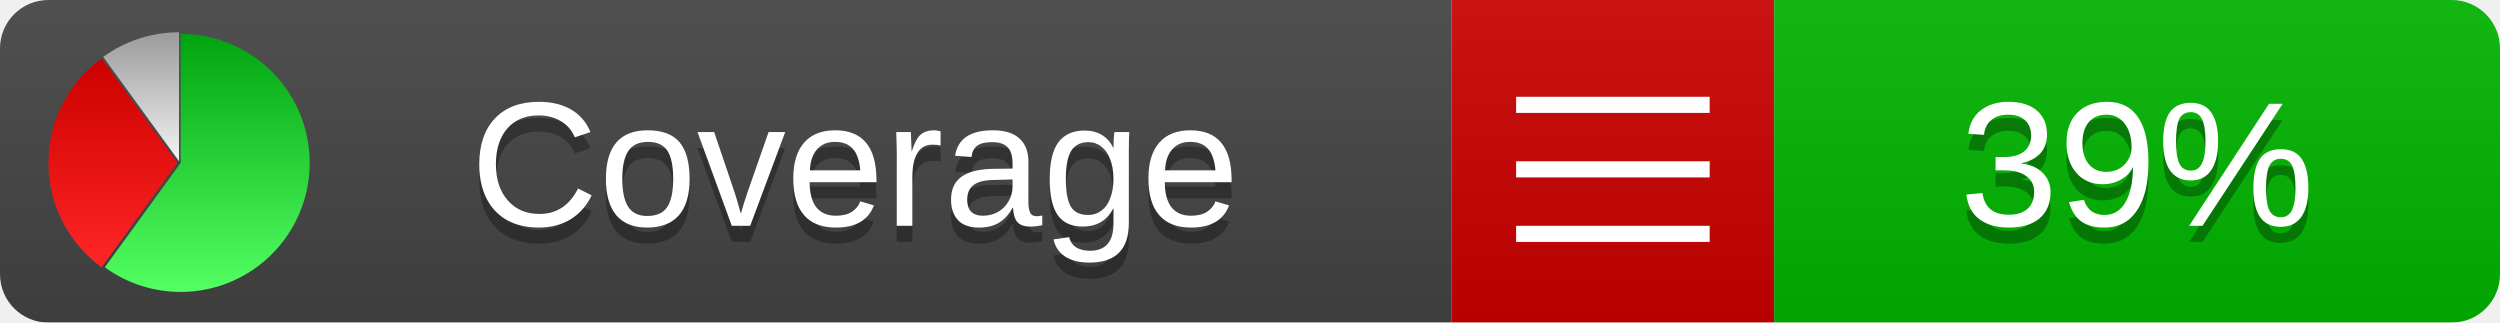
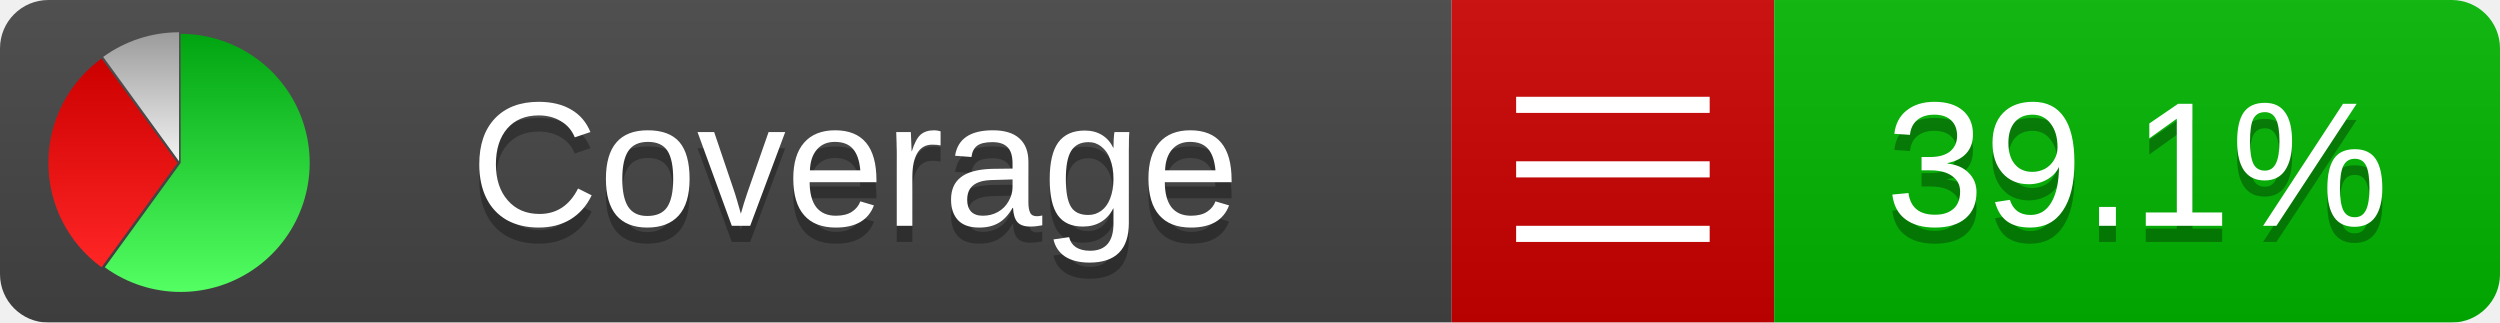
<svg xmlns="http://www.w3.org/2000/svg" xmlns:xlink="http://www.w3.org/1999/xlink" width="155" height="20">
  <style type="text/css">
          
            @keyframes fadeout {
              0 % { visibility: visible; opacity: 1; }
              40% { visibility: visible; opacity: 1; }
              50% { visibility: hidden; opacity: 0; }
              90% { visibility: hidden; opacity: 0; }
              100% { visibility: visible; opacity: 1; }
            }
            @keyframes fadein {
              0% { visibility: hidden; opacity: 0; }
              40% { visibility: hidden; opacity: 0; }
              50% { visibility: visible; opacity: 1; }
              90% { visibility: visible; opacity: 1; }
              100% { visibility: hidden; opacity: 0; }
            }
            .linecoverage {
                animation-duration: 10s;
                animation-name: fadeout;
                animation-iteration-count: infinite;
            }
            .branchcoverage {
                animation-duration: 10s;
                animation-name: fadein;
                animation-iteration-count: infinite;
            }
          
    </style>
  <defs>
    <linearGradient id="gradient" x2="0" y2="100%">
      <stop offset="0" stop-color="#bbb" stop-opacity=".1" />
      <stop offset="1" stop-opacity=".1" />
    </linearGradient>
    <linearGradient id="green" x2="0" y2="100%">
      <stop offset="0" stop-color="#00A410" />
      <stop offset="1" stop-color="#53FF63" />
    </linearGradient>
    <linearGradient id="red" x2="0" y2="100%">
      <stop offset="0" stop-color="#C00" />
      <stop offset="1" stop-color="#FF2525" />
    </linearGradient>
    <linearGradient id="gray" x2="0" y2="100%">
      <stop offset="0" stop-color="#9B9B9B" />
      <stop offset="1" stop-color="#F3F3F3" />
    </linearGradient>
    <mask id="mask">
      <rect width="155" height="20" rx="3" fill="#fff" />
    </mask>
    <g id="icon">
      <path style="fill:url(#green);" d="M205,202.5 l0,-200 a200,200 0 1,1 -117.558,361.803 z" />
      <path style="fill:url(#red);" d="M200,202.5 l-117.558,161.803 a200,200 0 0,1 0,-323.607 z" />
      <path style="fill:url(#gray);" d="M202.5,200 l-117.558,-161.803 a200,200 0 0,1 117.558,-38.196 z" />
    </g>
  </defs>
  <g mask="url(#mask)">
    <rect x="0" y="0" width="90" height="20" fill="#444" />
    <rect x="90" y="0" width="20" height="20" fill="#c00" />
    <rect x="110" y="0" width="45" height="20" fill="#00B600" />
    <rect x="0" y="0" width="155" height="20" fill="url(#gradient)" />
  </g>
  <g>
    <path class="" stroke="#fff" d="M94 6.5 h12 M94 10.5 h12 M94 14.5 h12" />
  </g>
  <g fill="#fff" text-anchor="middle" font-family="Verdana,Arial,Geneva,sans-serif" font-size="11">
    <a xlink:href="https://github.com/danielpalme/ReportGenerator" target="_top">
      <use xlink:href="#icon" transform="translate(3,2) scale(.04)" />
    </a>
    <text x="53" y="15" fill="#010101" fill-opacity=".3">Coverage</text>
    <text x="53" y="14" fill="#fff">Coverage</text>
-     <text class="" x="132.5" y="15" fill="#010101" fill-opacity=".3">39%</text>
-     <text class="" x="132.5" y="14">39%</text>
+     <text class="" x="132.5" y="15" fill="#010101" fill-opacity=".3">39.1%</text>
+     <text class="" x="132.5" y="14">39.1%</text>
  </g>
  <g>
    <rect class="" x="90" y="0" width="65" height="20" fill-opacity="0" />
  </g>
</svg>
